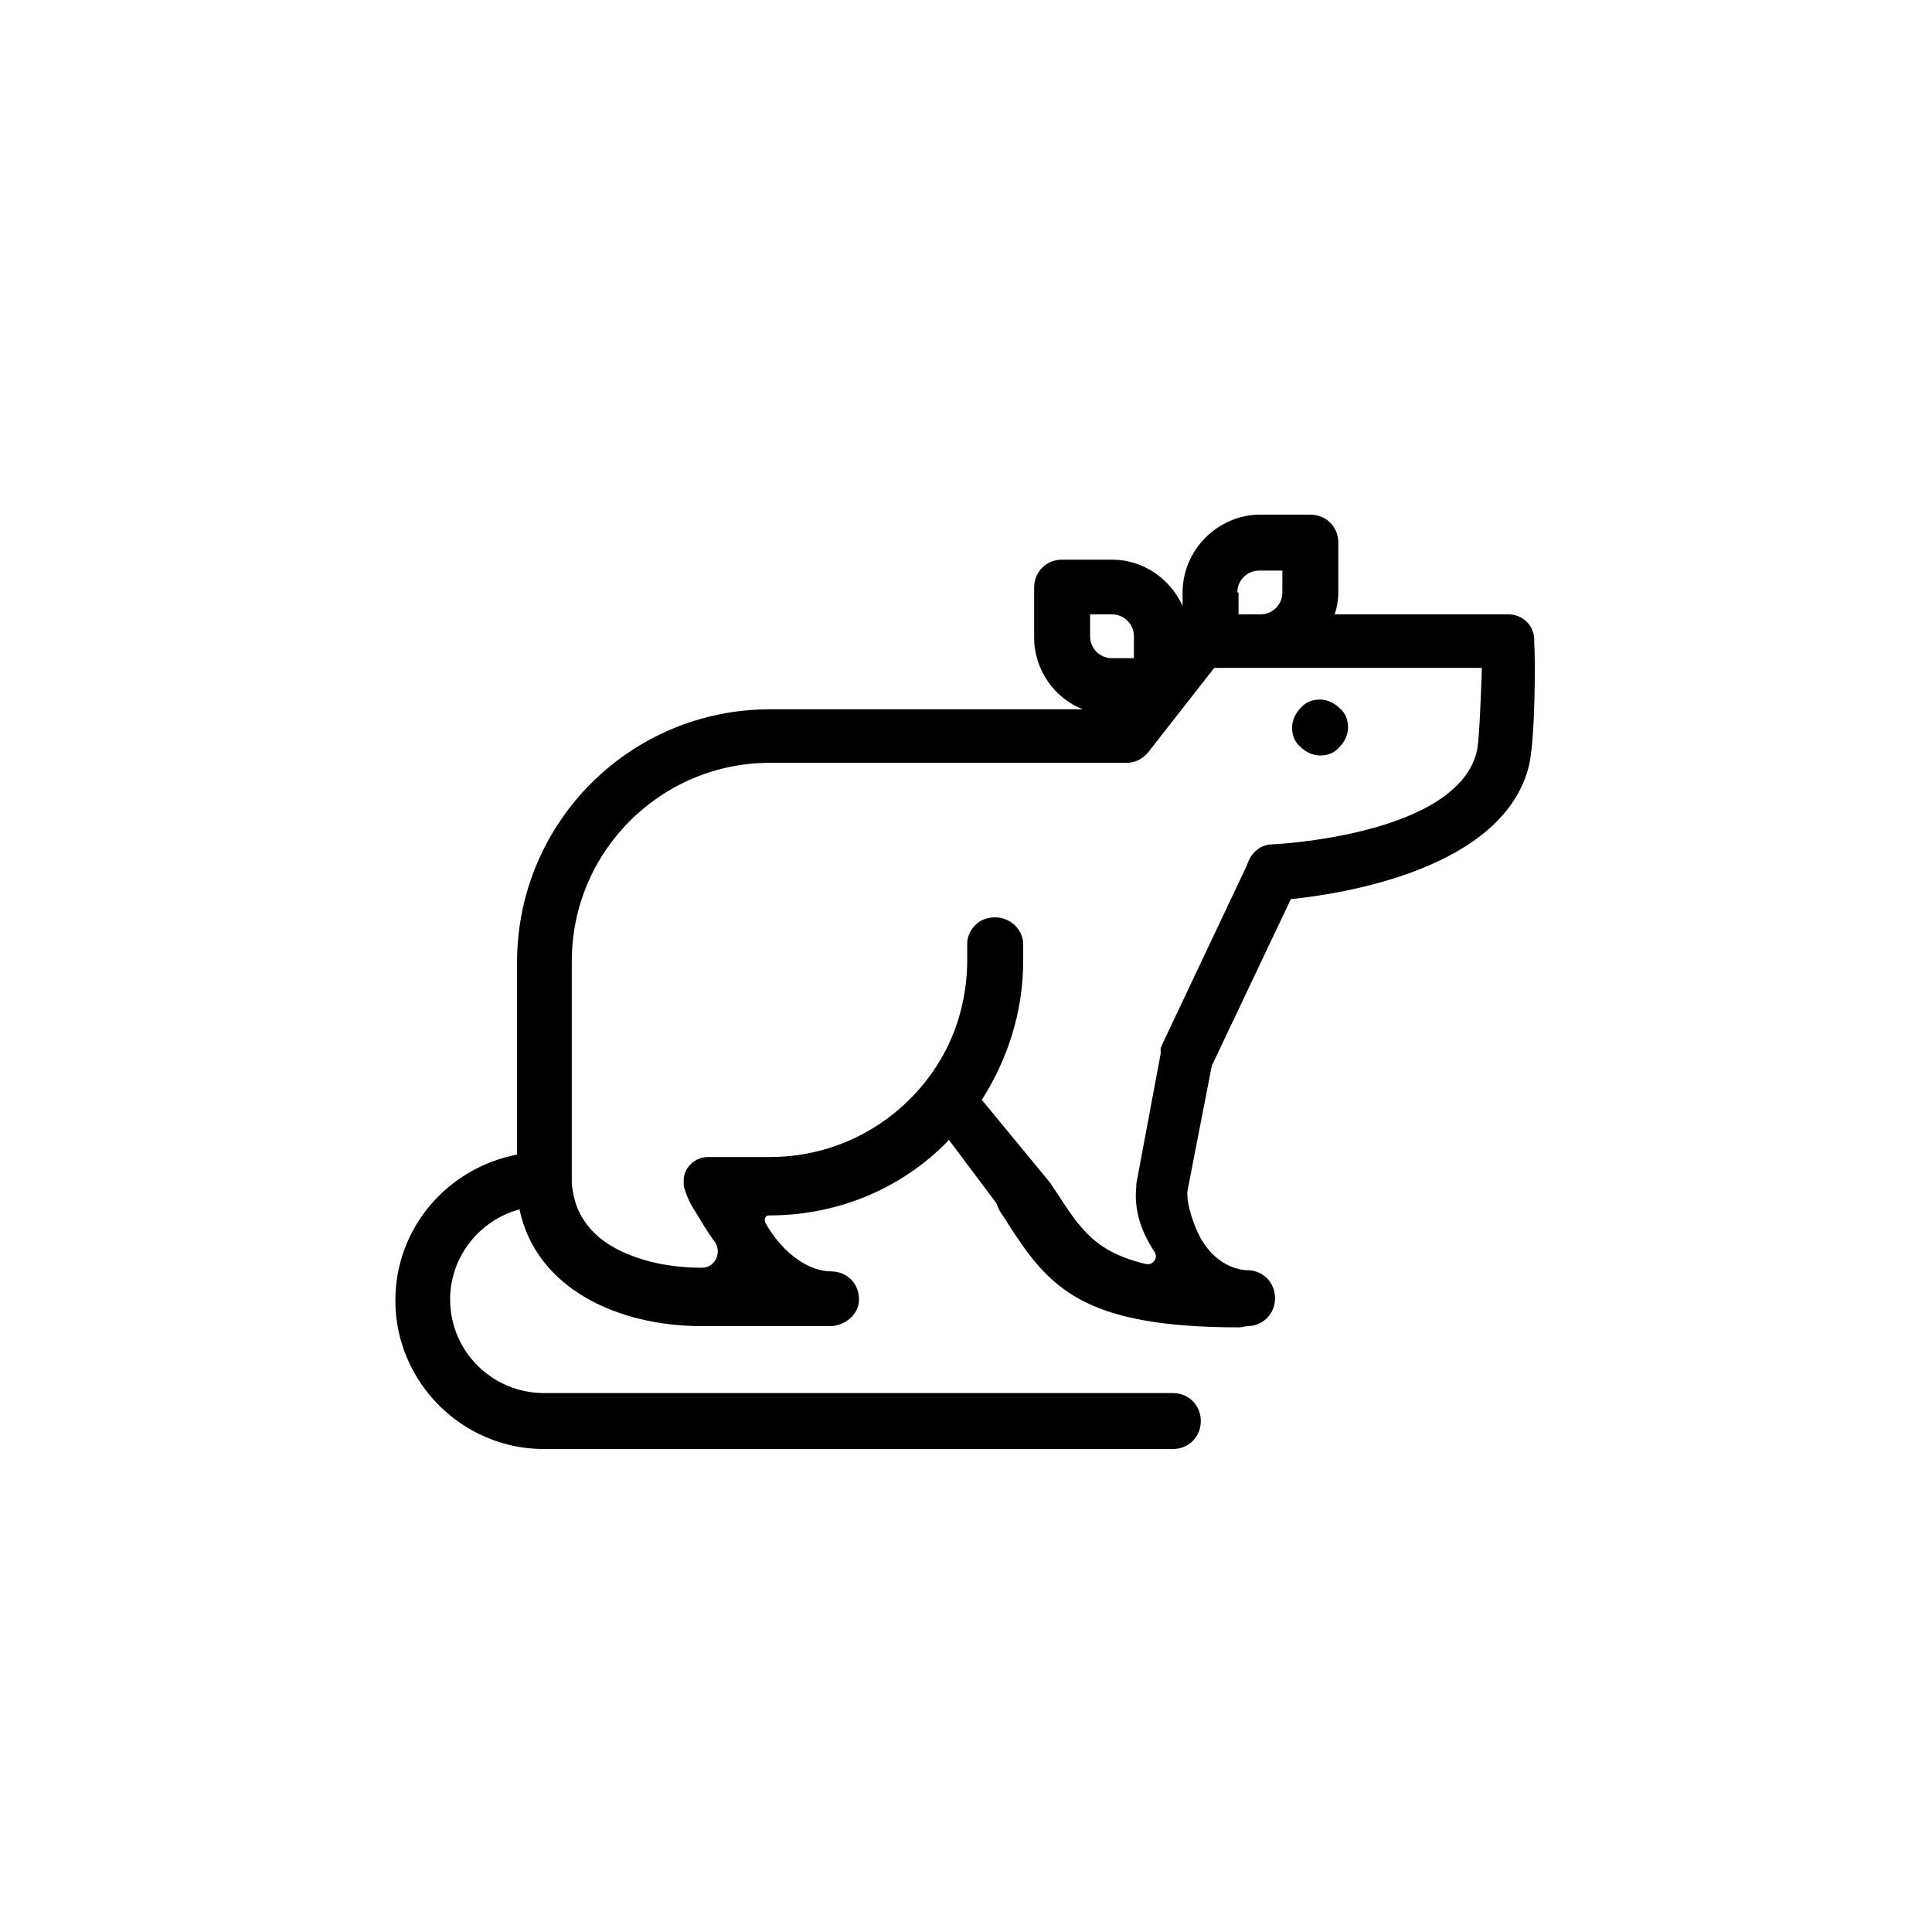
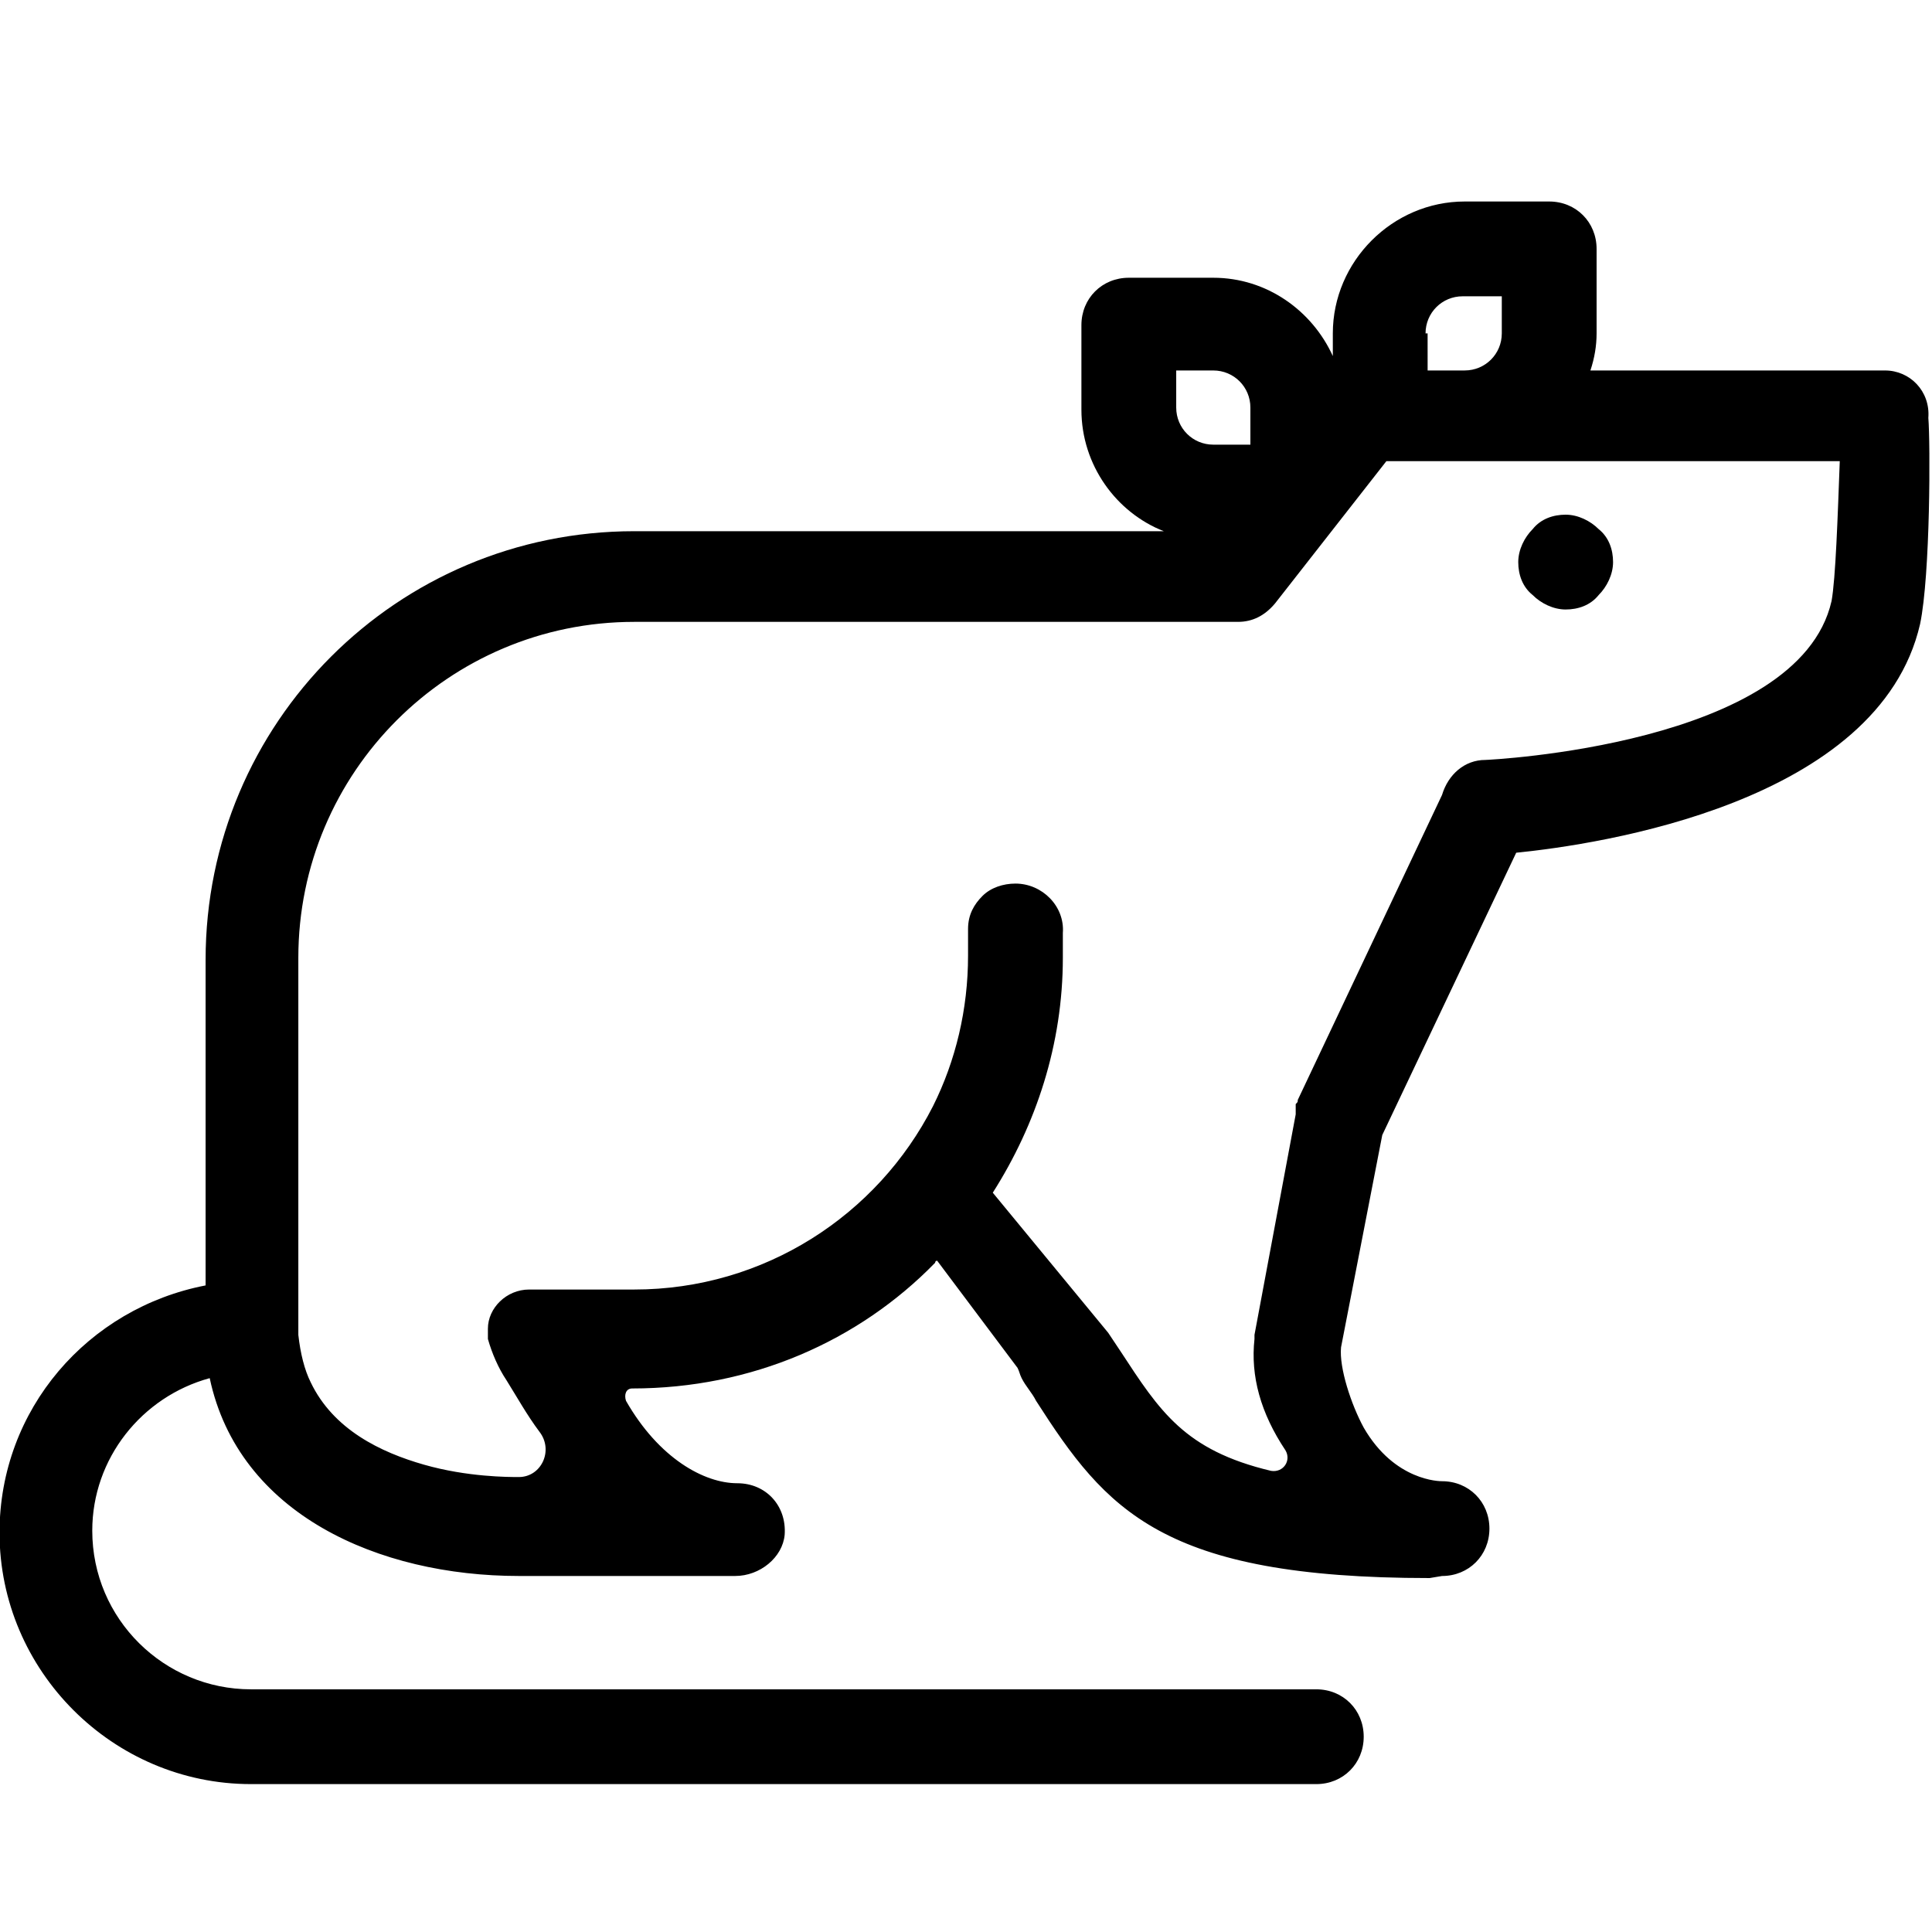
- <svg xmlns="http://www.w3.org/2000/svg" width="752pt" height="752pt" version="1.1" viewBox="0 0 752 752">
-   <g>
-     <path d="m587.22 239.14h-67.723c0.945-2.84 1.422-5.684 1.422-8.523v-19.418c0-6.156-4.734-10.891-10.891-10.891h-19.418c-16.574 0-30.309 13.734-30.309 30.309v5.211c-4.734-10.418-15.156-17.996-27.469-17.996h-19.418c-6.156 0-10.891 4.734-10.891 10.891v19.418c0 12.785 8.051 23.68 18.941 27.941l-121.71-0.004c-54.461 0-98.504 44.043-98.504 98.504v74.824c-26.992 5.211-47.359 28.414-47.359 56.828 0 31.73 26.047 57.777 57.777 57.777h244.84c6.156 0 10.891-4.734 10.891-10.891s-4.734-10.891-10.891-10.891h-244.84c-19.891 0-36.465-16.102-36.465-36.465 0-16.574 11.367-30.781 26.992-35.047 6.629 31.258 38.832 45.465 71.039 45.465h49.727c5.684 0 10.891-4.262 11.367-9.473 0.473-6.629-4.262-11.84-10.891-11.84-7.578 0-17.996-5.684-25.574-18.941-0.473-1.422 0-2.84 1.422-2.84 27.469 0 52.094-10.891 69.617-28.887 0 0 0-0.473 0.473-0.473l18.469 24.625c0.473 0.945 0.473 1.422 0.945 2.367 0.945 1.895 2.367 3.316 3.316 5.211 16.102 25.102 28.887 40.727 90.453 40.727l2.84-0.473c6.156 0 10.891-4.734 10.891-10.891s-4.734-10.891-10.891-10.891c-0.473 0-10.891 0-17.996-12.312-2.84-5.211-5.684-13.734-5.211-18.469l9.473-48.777 30.781-64.879c18.941-1.895 83.352-11.367 92.82-52.566 2.367-11.367 2.367-41.676 1.895-47.359 0.477-6.168-4.258-10.902-9.941-10.902zm-105.61-8.523c0-4.734 3.789-8.523 8.523-8.523l9-0.004v8.523c0 4.734-3.789 8.523-8.523 8.523h-8.523l-0.004-8.52zm-57.777 8.523h9c4.734 0 8.523 3.789 8.523 8.523v8.523h-8.523c-4.734 0-8.523-3.789-8.523-8.523v-8.523zm151.07 53.039c-7.578 33.152-79.09 36.465-79.562 36.465-4.734 0-8.523 3.316-9.945 8.051l-33.152 70.09c0 0.473 0 0.473-0.473 0.945v0.473 0.473 0.473 0.473 0.473l-9.473 50.672v0.945c-0.945 8.523 1.422 17.051 7.106 25.574 1.422 2.367-0.473 5.211-3.316 4.734-19.891-4.734-25.574-13.734-34.57-27.469-0.945-1.422-1.895-2.84-2.84-4.262l-26.523-32.191c9.945-15.629 16.102-34.098 16.102-53.988v-5.684c0.473-6.156-4.734-11.367-10.891-11.367-2.84 0-5.684 0.945-7.578 2.84-1.895 1.895-3.316 4.262-3.316 7.578v6.156c0 12.312-2.84 24.152-8.051 34.57-12.785 25.102-38.832 42.148-68.668 42.148h-27.469 3.316c-5.211 0-9.473 4.262-9.473 8.996v1.422 0.945c0.945 3.316 2.367 6.629 4.262 9.473 2.367 3.789 4.734 8.051 7.578 11.84 3.316 4.262 0.473 10.418-4.734 10.418-2.367 0-11.84 0-21.785-2.84-9.945-2.84-20.836-8.051-26.047-18.941-1.422-2.84-2.367-6.629-2.84-10.891v-3.316-83.348c0-42.621 34.57-77.195 77.195-77.195h138.76c3.316 0 6.156-1.422 8.523-4.262l25.574-32.676h104.19c-0.477 12.789-0.949 26.996-1.895 32.203z" />
-     <path d="m513.81 294.07c2.84 0 5.684-0.945 7.578-3.316 1.895-1.895 3.316-4.734 3.316-7.578 0-2.84-0.945-5.684-3.316-7.578-1.895-1.895-4.734-3.316-7.578-3.316-2.84 0-5.684 0.945-7.578 3.316-1.895 1.895-3.316 4.734-3.316 7.578 0 2.84 0.945 5.684 3.316 7.578 1.895 1.898 4.738 3.316 7.578 3.316z" />
+ <svg xmlns="http://www.w3.org/2000/svg" width="100%" height="100%" viewBox="0 0 444 444" version="1.1" xml:space="preserve" style="fill-rule:evenodd;clip-rule:evenodd;stroke-linejoin:round;stroke-miterlimit:2;">
+   <g transform="matrix(1,0,0,1,-154,-154)">
+     <path d="M587.22,239.14L519.497,239.14C520.442,236.3 520.919,233.456 520.919,230.617L520.919,211.199C520.919,205.042 516.185,200.308 510.028,200.308L490.61,200.308C474.036,200.308 460.301,214.042 460.301,230.617L460.301,235.827C455.567,225.409 445.145,217.831 432.832,217.831L413.414,217.831C407.258,217.831 402.523,222.566 402.523,228.722L402.523,248.14C402.523,260.926 410.574,271.821 421.464,276.081L299.754,276.078C245.293,276.078 201.25,320.121 201.25,374.582L201.25,449.406C174.258,454.616 153.891,477.82 153.891,506.234C153.891,537.964 179.938,564.011 211.668,564.011L456.508,564.011C462.664,564.011 467.399,559.276 467.399,553.12C467.399,546.963 462.665,542.229 456.508,542.229L211.668,542.229C191.777,542.229 175.203,526.127 175.203,505.764C175.203,489.19 186.57,474.983 202.195,470.717C208.824,501.975 241.027,516.182 273.234,516.182L322.961,516.182C328.645,516.182 333.852,511.92 334.328,506.709C334.801,500.08 330.066,494.869 323.437,494.869C315.859,494.869 305.441,489.185 297.863,475.928C297.39,474.506 297.863,473.088 299.285,473.088C326.754,473.088 351.379,462.197 368.902,444.201C368.902,444.201 368.902,443.728 369.374,443.728L387.843,468.353C388.316,469.299 388.316,469.775 388.789,470.721C389.734,472.615 391.156,474.037 392.105,475.932C408.207,501.034 420.992,516.659 482.558,516.659L485.398,516.186C491.554,516.186 496.289,511.451 496.289,505.295C496.289,499.138 491.555,494.404 485.398,494.404C484.925,494.404 474.507,494.404 467.402,482.092C464.562,476.881 461.718,468.358 462.191,463.623L471.664,414.846L502.445,349.967C521.386,348.072 585.797,338.6 595.265,297.401C597.632,286.034 597.632,255.725 597.159,250.042C597.636,243.874 592.901,239.14 587.218,239.14L587.22,239.14ZM481.61,230.617C481.61,225.882 485.399,222.093 490.133,222.093L499.133,222.089L499.133,230.613C499.133,235.347 495.344,239.136 490.61,239.136L482.087,239.136L482.083,230.617L481.61,230.617ZM423.833,239.14L432.833,239.14C437.567,239.14 441.356,242.929 441.356,247.663L441.356,256.187L432.833,256.187C428.099,256.187 424.31,252.398 424.31,247.663L424.31,239.14L423.833,239.14ZM574.903,292.179C567.325,325.331 495.813,328.644 495.341,328.644C490.607,328.644 486.818,331.96 485.396,336.695L452.244,406.785C452.244,407.257 452.244,407.257 451.771,407.73L451.771,410.093L442.298,460.765L442.298,461.711C441.353,470.234 443.72,478.762 449.404,487.285C450.826,489.652 448.931,492.496 446.087,492.019C426.196,487.285 420.513,478.285 411.517,464.55C410.572,463.128 409.623,461.71 408.678,460.288L382.155,428.097C392.1,412.468 398.257,393.999 398.257,374.109L398.257,368.426C398.729,362.27 393.522,357.059 387.366,357.059C384.526,357.059 381.682,358.004 379.788,359.899C377.893,361.793 376.471,364.16 376.471,367.477L376.471,373.633C376.471,385.945 373.631,397.785 368.42,408.203C355.635,433.305 329.588,450.351 299.752,450.351L272.283,450.351L275.6,450.351C270.389,450.351 266.127,454.613 266.127,459.347L266.127,461.714C267.072,465.031 268.494,468.343 270.389,471.187C272.756,474.976 275.123,479.238 277.967,483.027C281.283,487.289 278.44,493.445 273.232,493.445C270.865,493.445 261.392,493.445 251.447,490.605C241.502,487.765 230.611,482.554 225.4,471.664C223.979,468.824 223.033,465.035 222.561,460.773L222.561,374.109C222.561,331.488 257.131,296.914 299.756,296.914L438.516,296.914C441.832,296.914 444.672,295.492 447.039,292.652L472.613,259.976L576.803,259.976C576.326,272.765 575.854,286.972 574.909,292.179L574.903,292.179Z" style="fill-rule:nonzero;" />
+     <path d="M513.81,294.07C516.65,294.07 519.494,293.125 521.388,290.754C523.283,288.859 524.704,286.019 524.704,283.176C524.704,280.336 523.759,277.492 521.388,275.597C519.494,273.703 516.654,272.281 513.81,272.281C510.97,272.281 508.126,273.226 506.232,275.597C504.337,277.492 502.915,280.332 502.915,283.176C502.915,286.015 503.861,288.859 506.232,290.754C508.126,292.652 510.97,294.07 513.81,294.07Z" style="fill-rule:nonzero;" />
  </g>
</svg>
